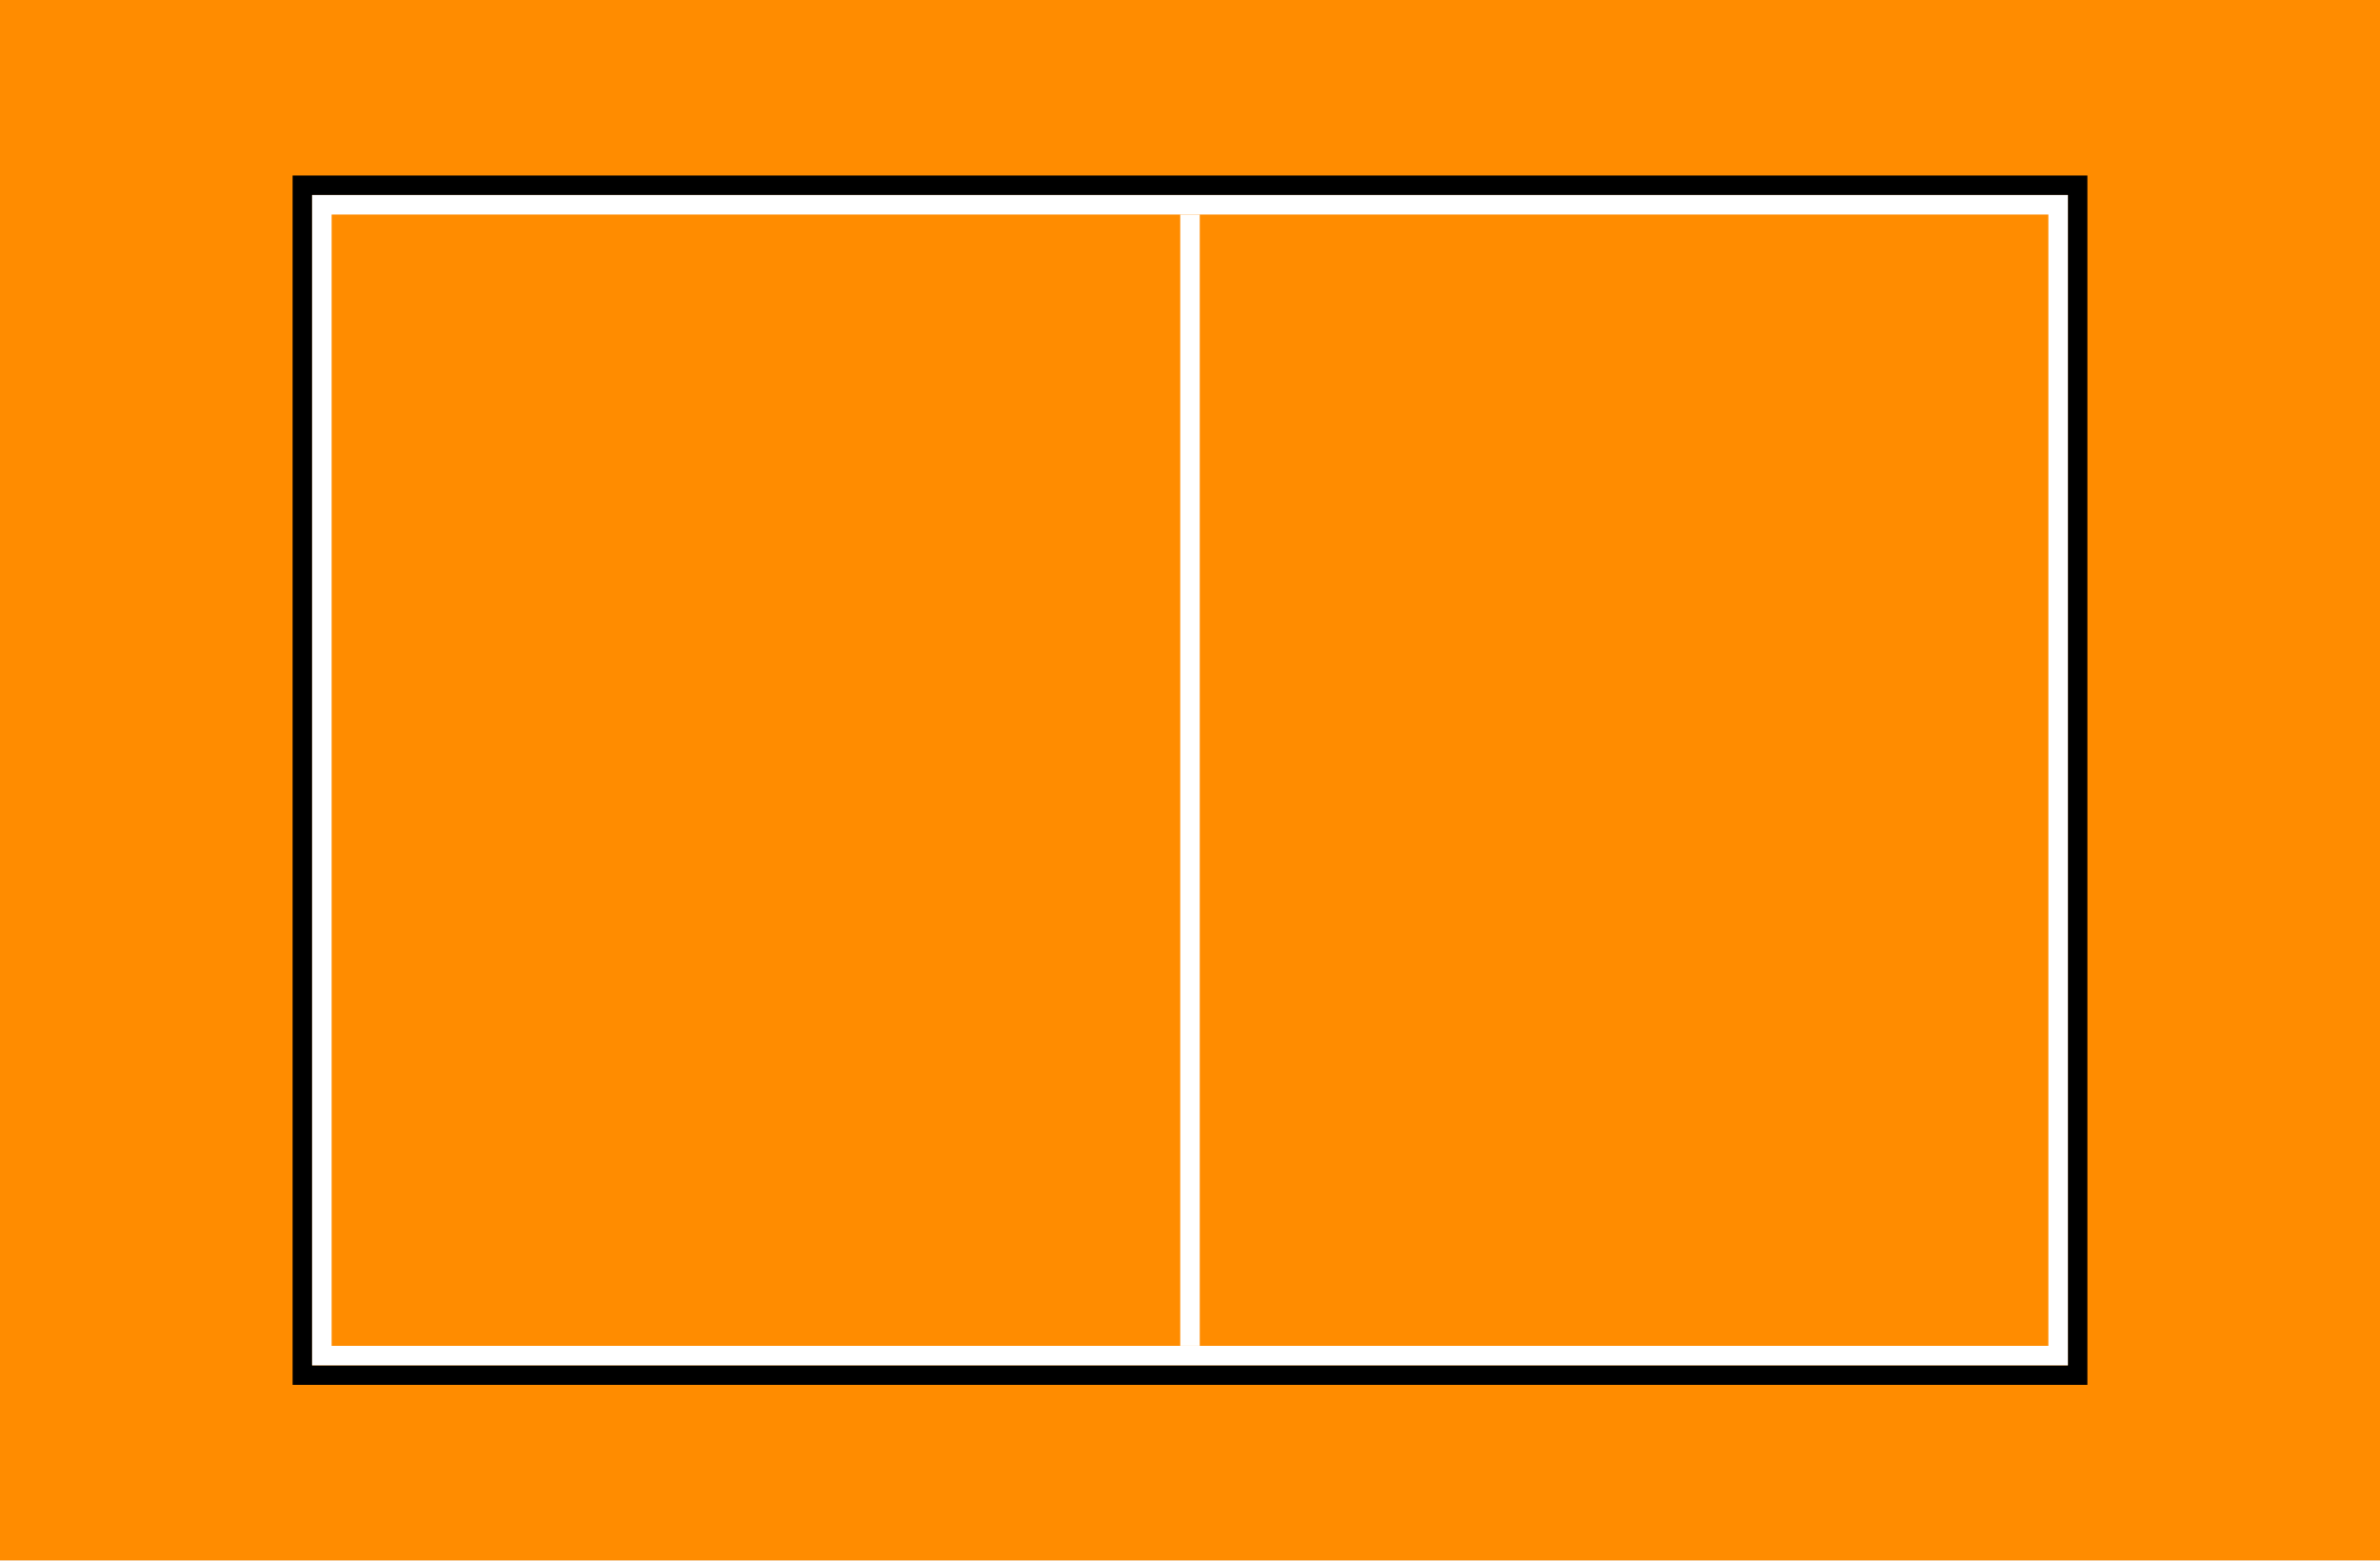
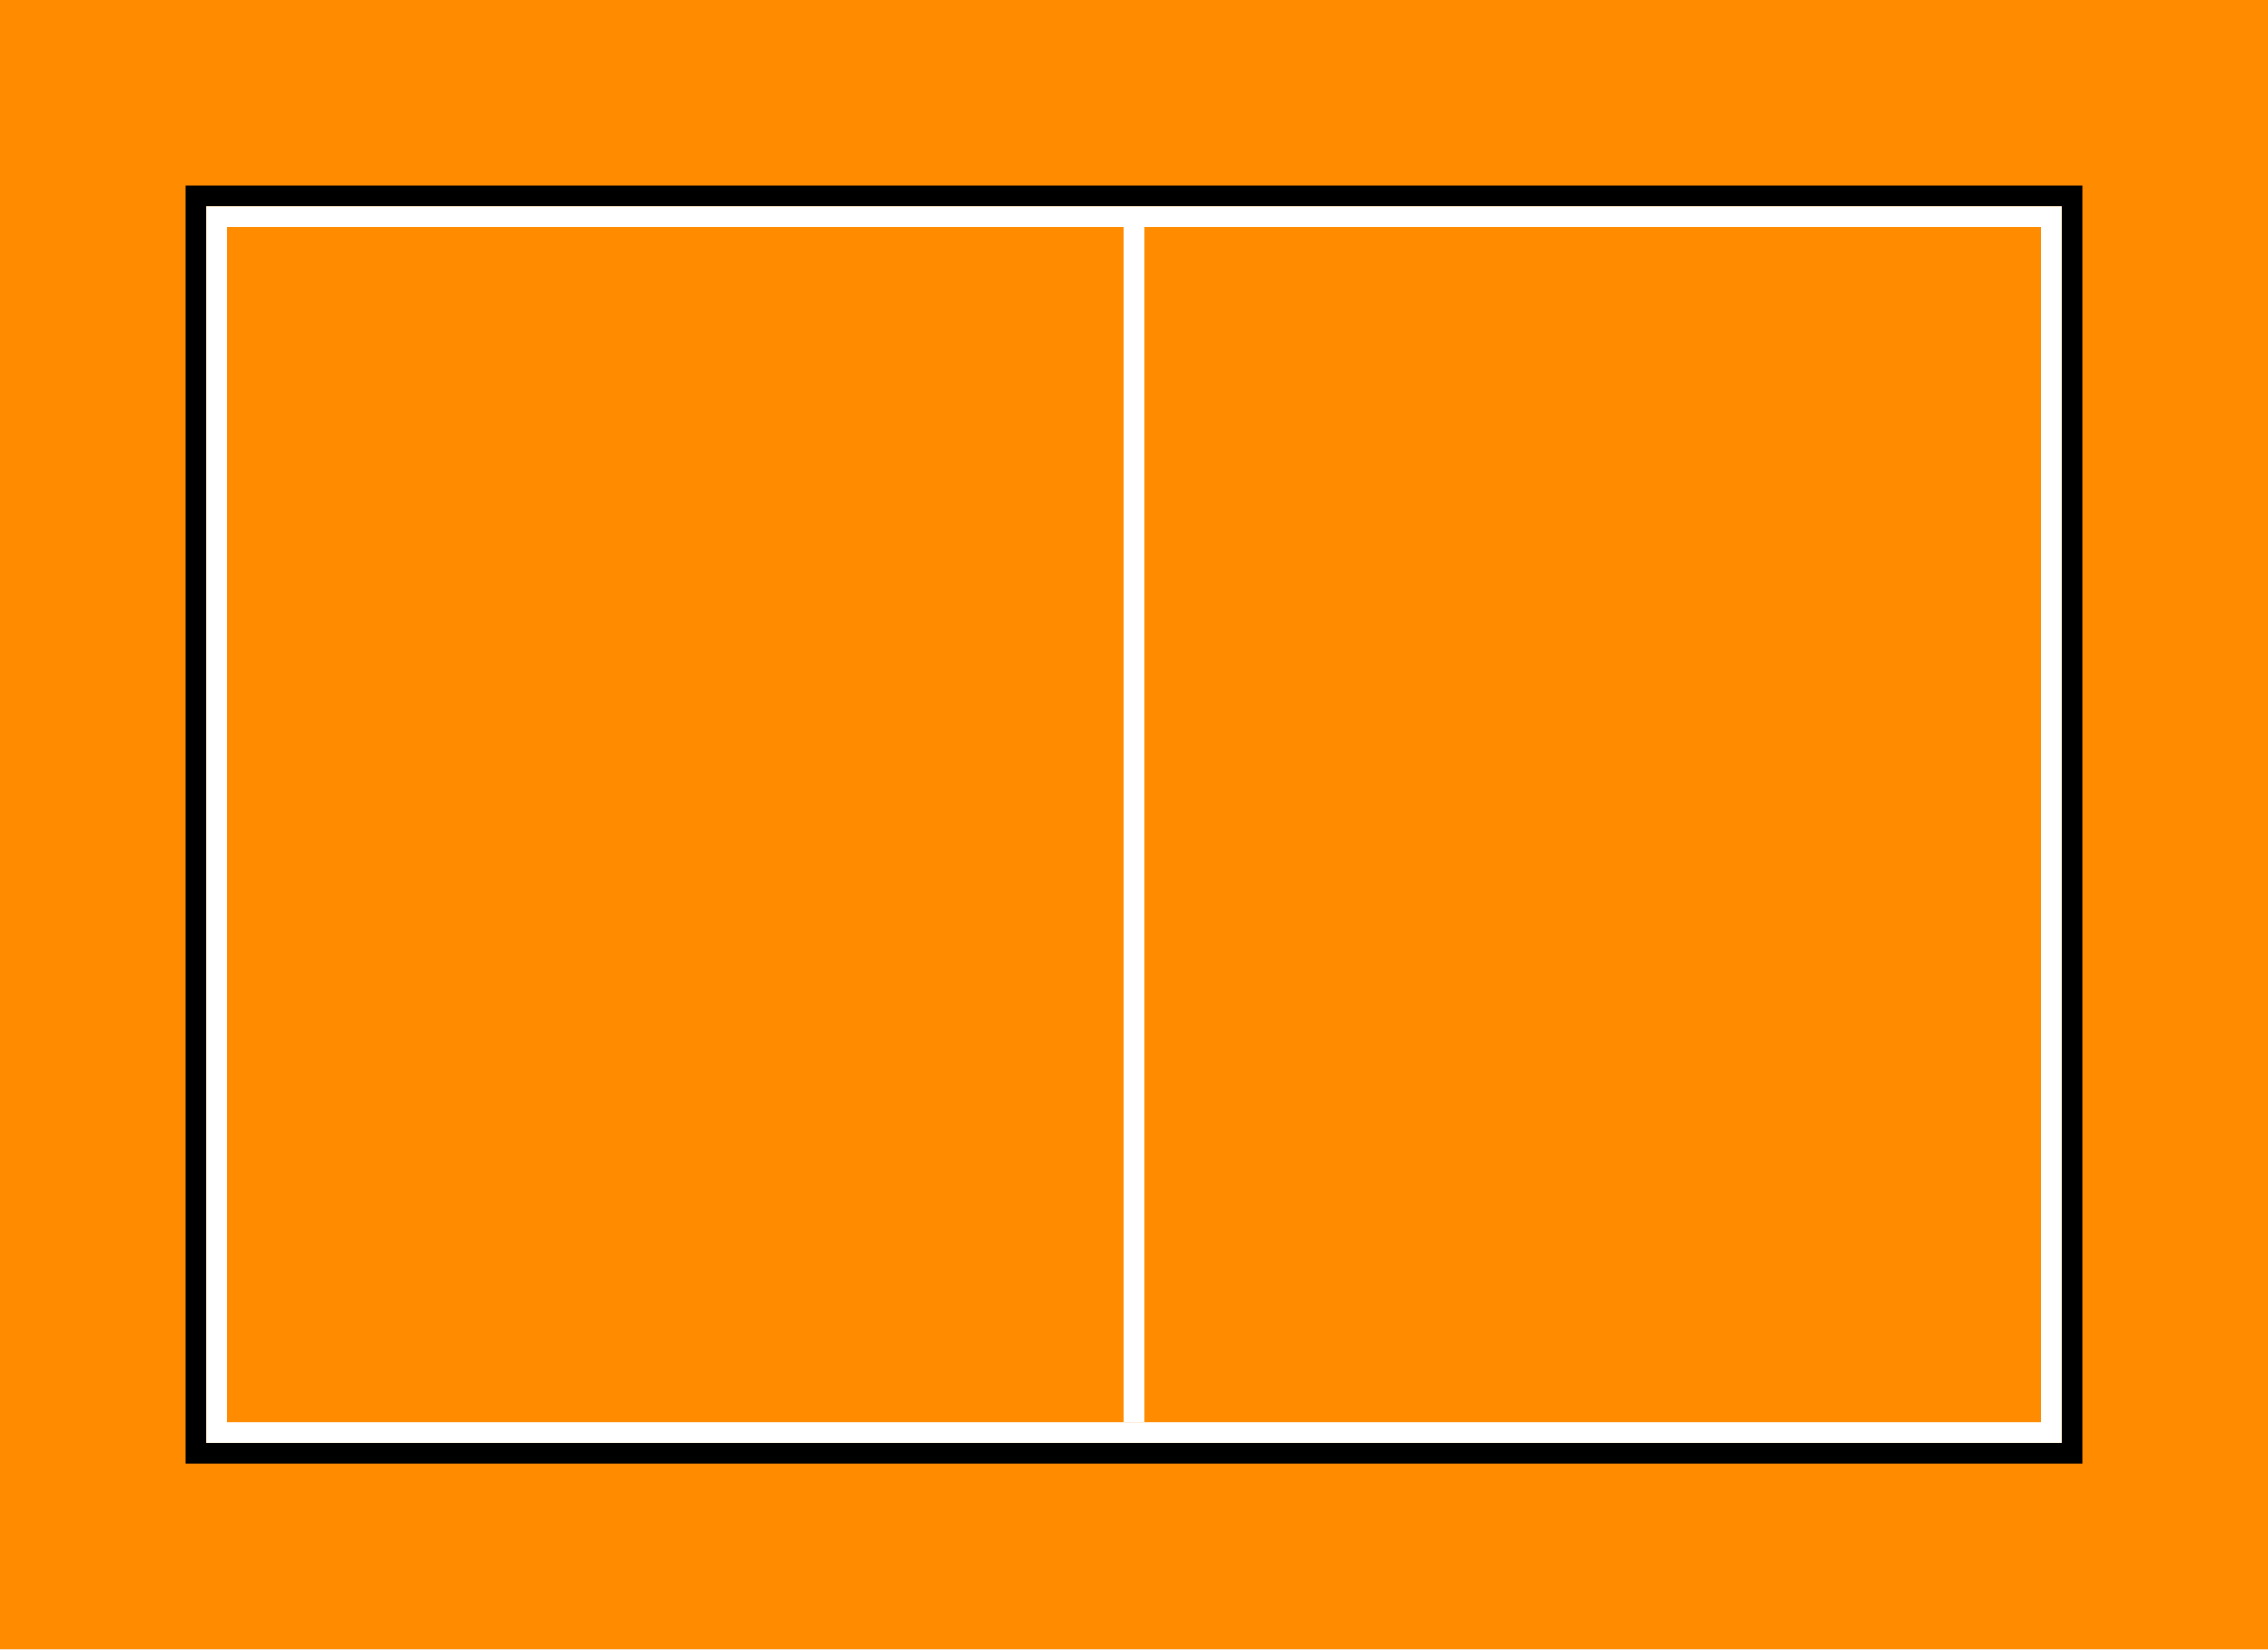
- <svg xmlns="http://www.w3.org/2000/svg" viewBox="0 0 6100 4000">
+ <svg xmlns="http://www.w3.org/2000/svg" viewBox="0 0 5500 4000">
  <g>
    <g transform="translate(0, 0)">
-       <rect x="0" y="0" width="6100" height="4000" fill="darkorange" stroke="none" stroke-width="0" />
+       <rect x="0" y="0" width="5500" height="4000" fill="darkorange" stroke="none" stroke-width="0" />
    </g>
-     <g transform="translate(750, 450)">
+     <g transform="translate(450, 450)">
      <rect x="0" y="0" width="4600" height="3100" fill="darkorange" stroke="none" stroke-width="0" />
      <rect x="25" y="25" width="4550" height="3050" fill="none" stroke="black" stroke-width="50" />
      <rect x="75" y="75" width="4450" height="2950" fill="none" stroke="white" stroke-width="50" />
      <line x1="2300" y1="100" x2="2300" y2="3000" stroke="white" stroke-width="50" />
    </g>
  </g>
</svg>
